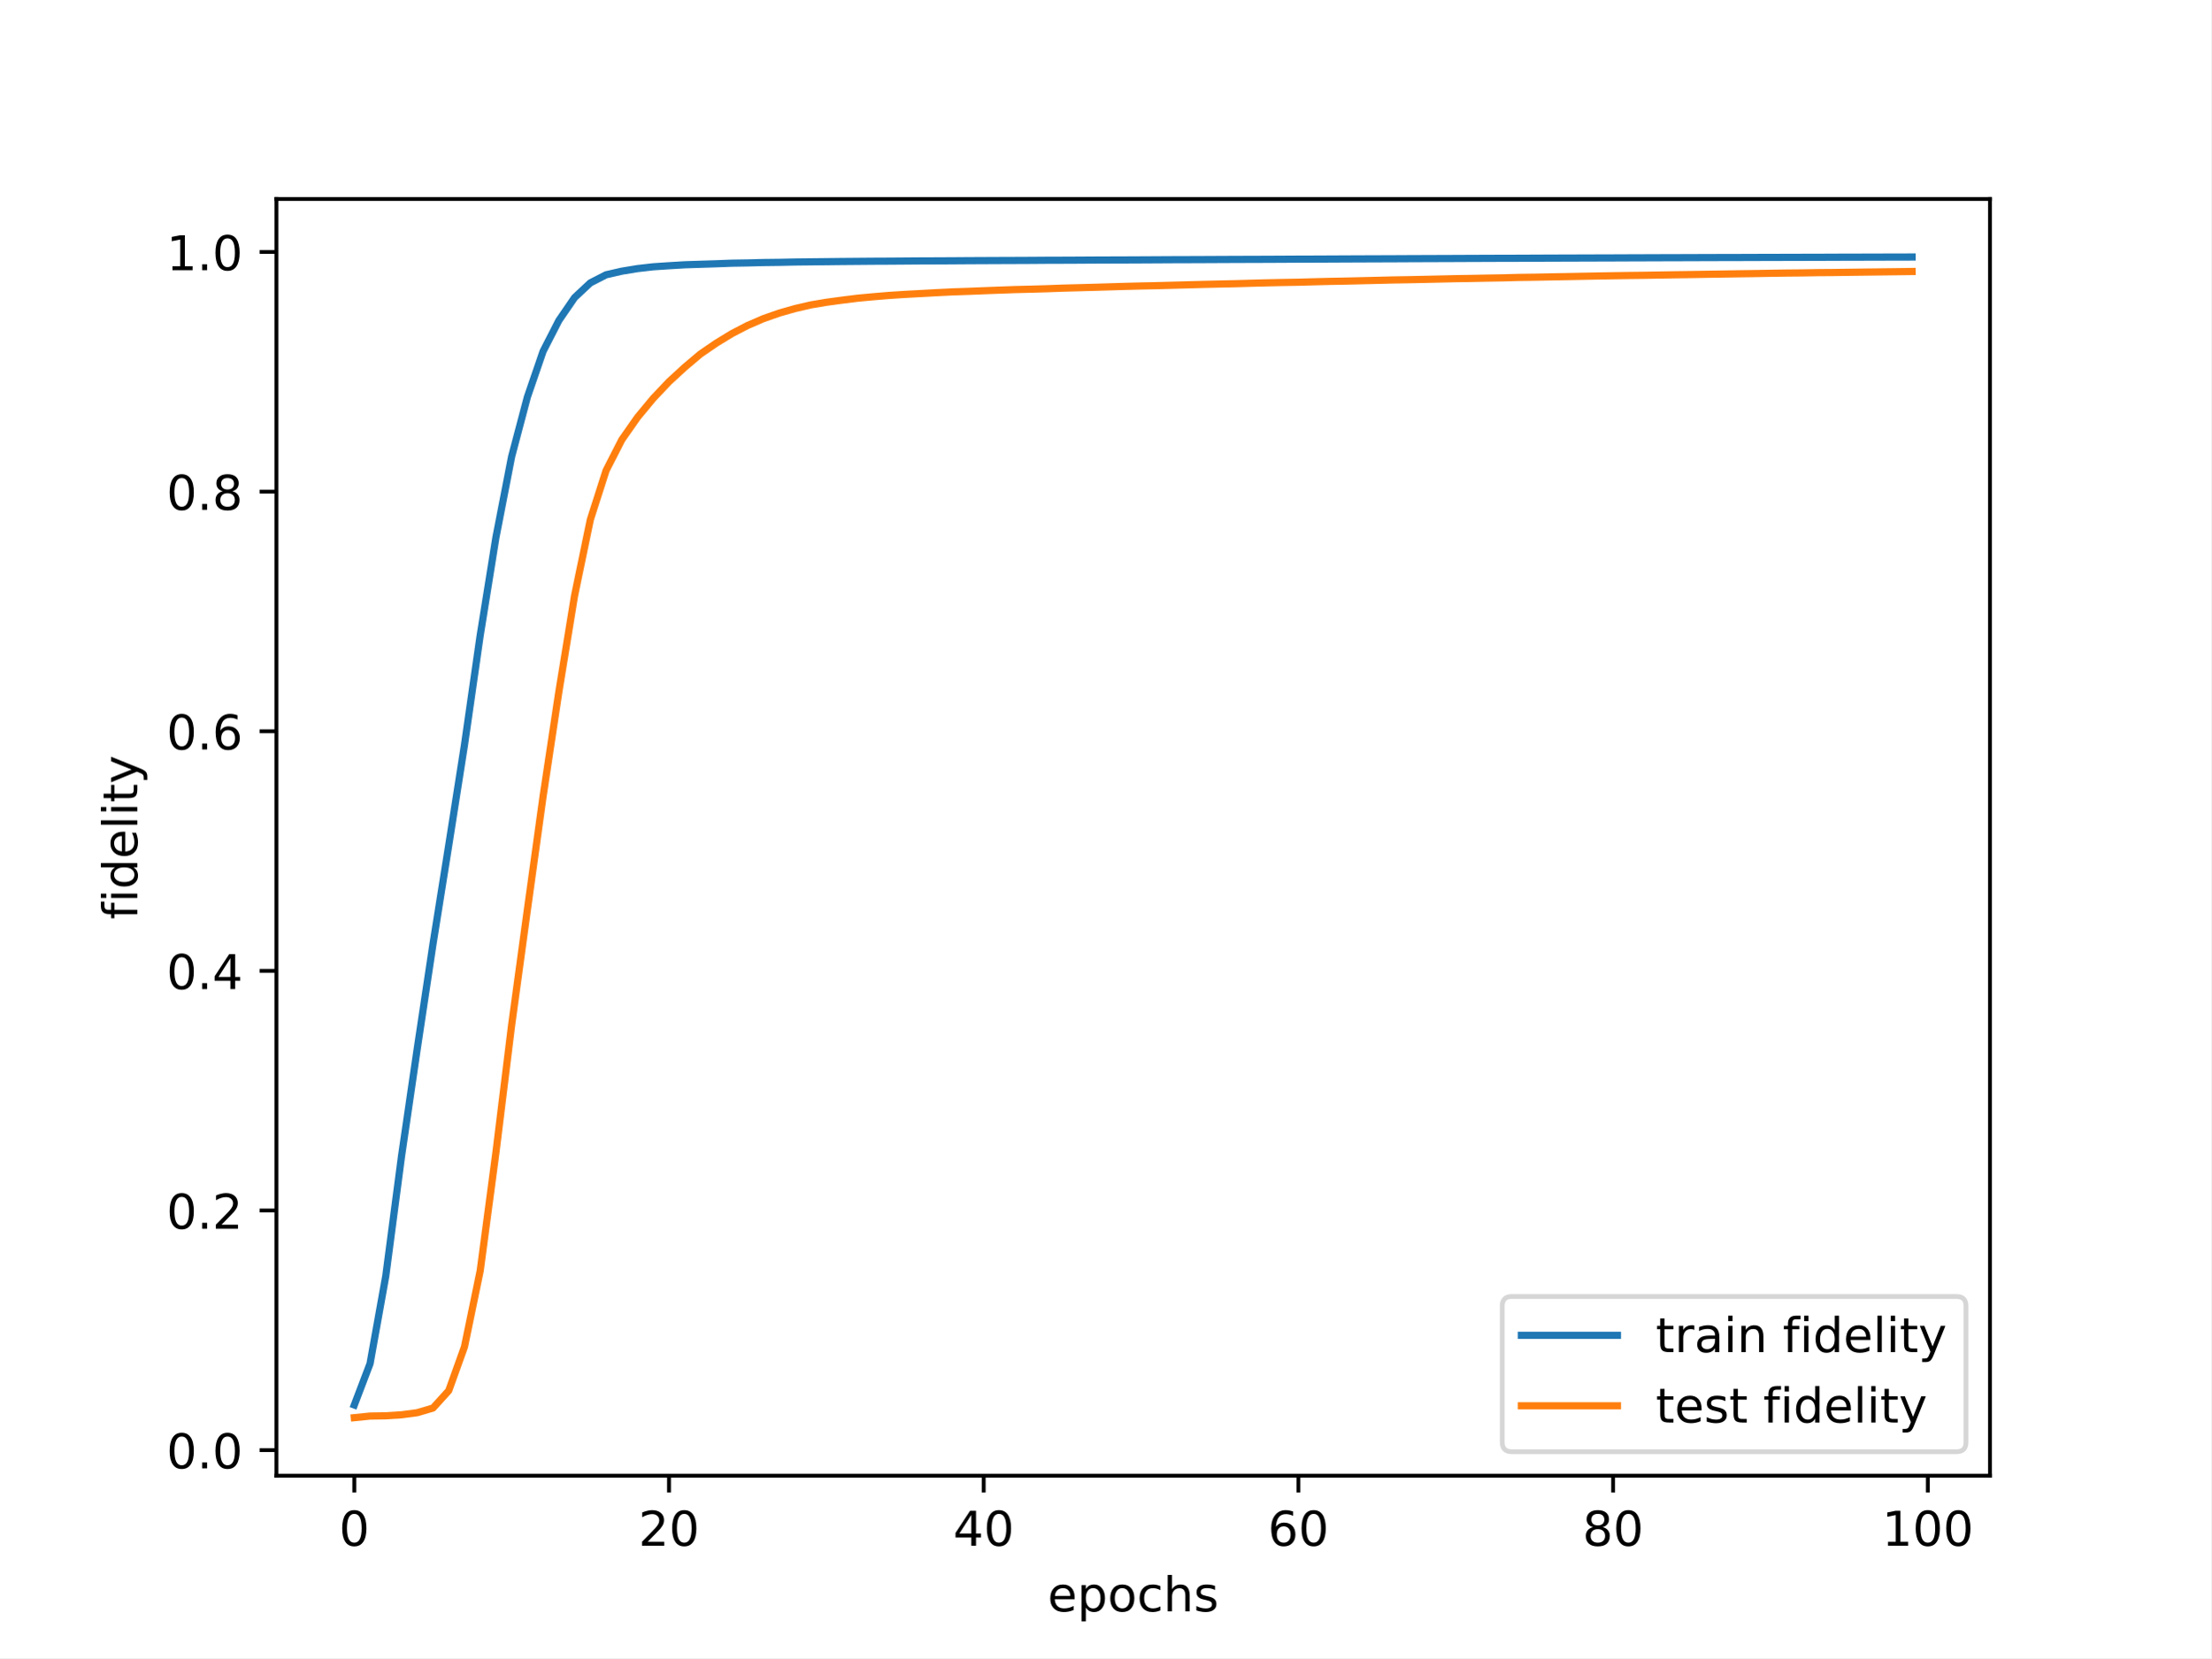
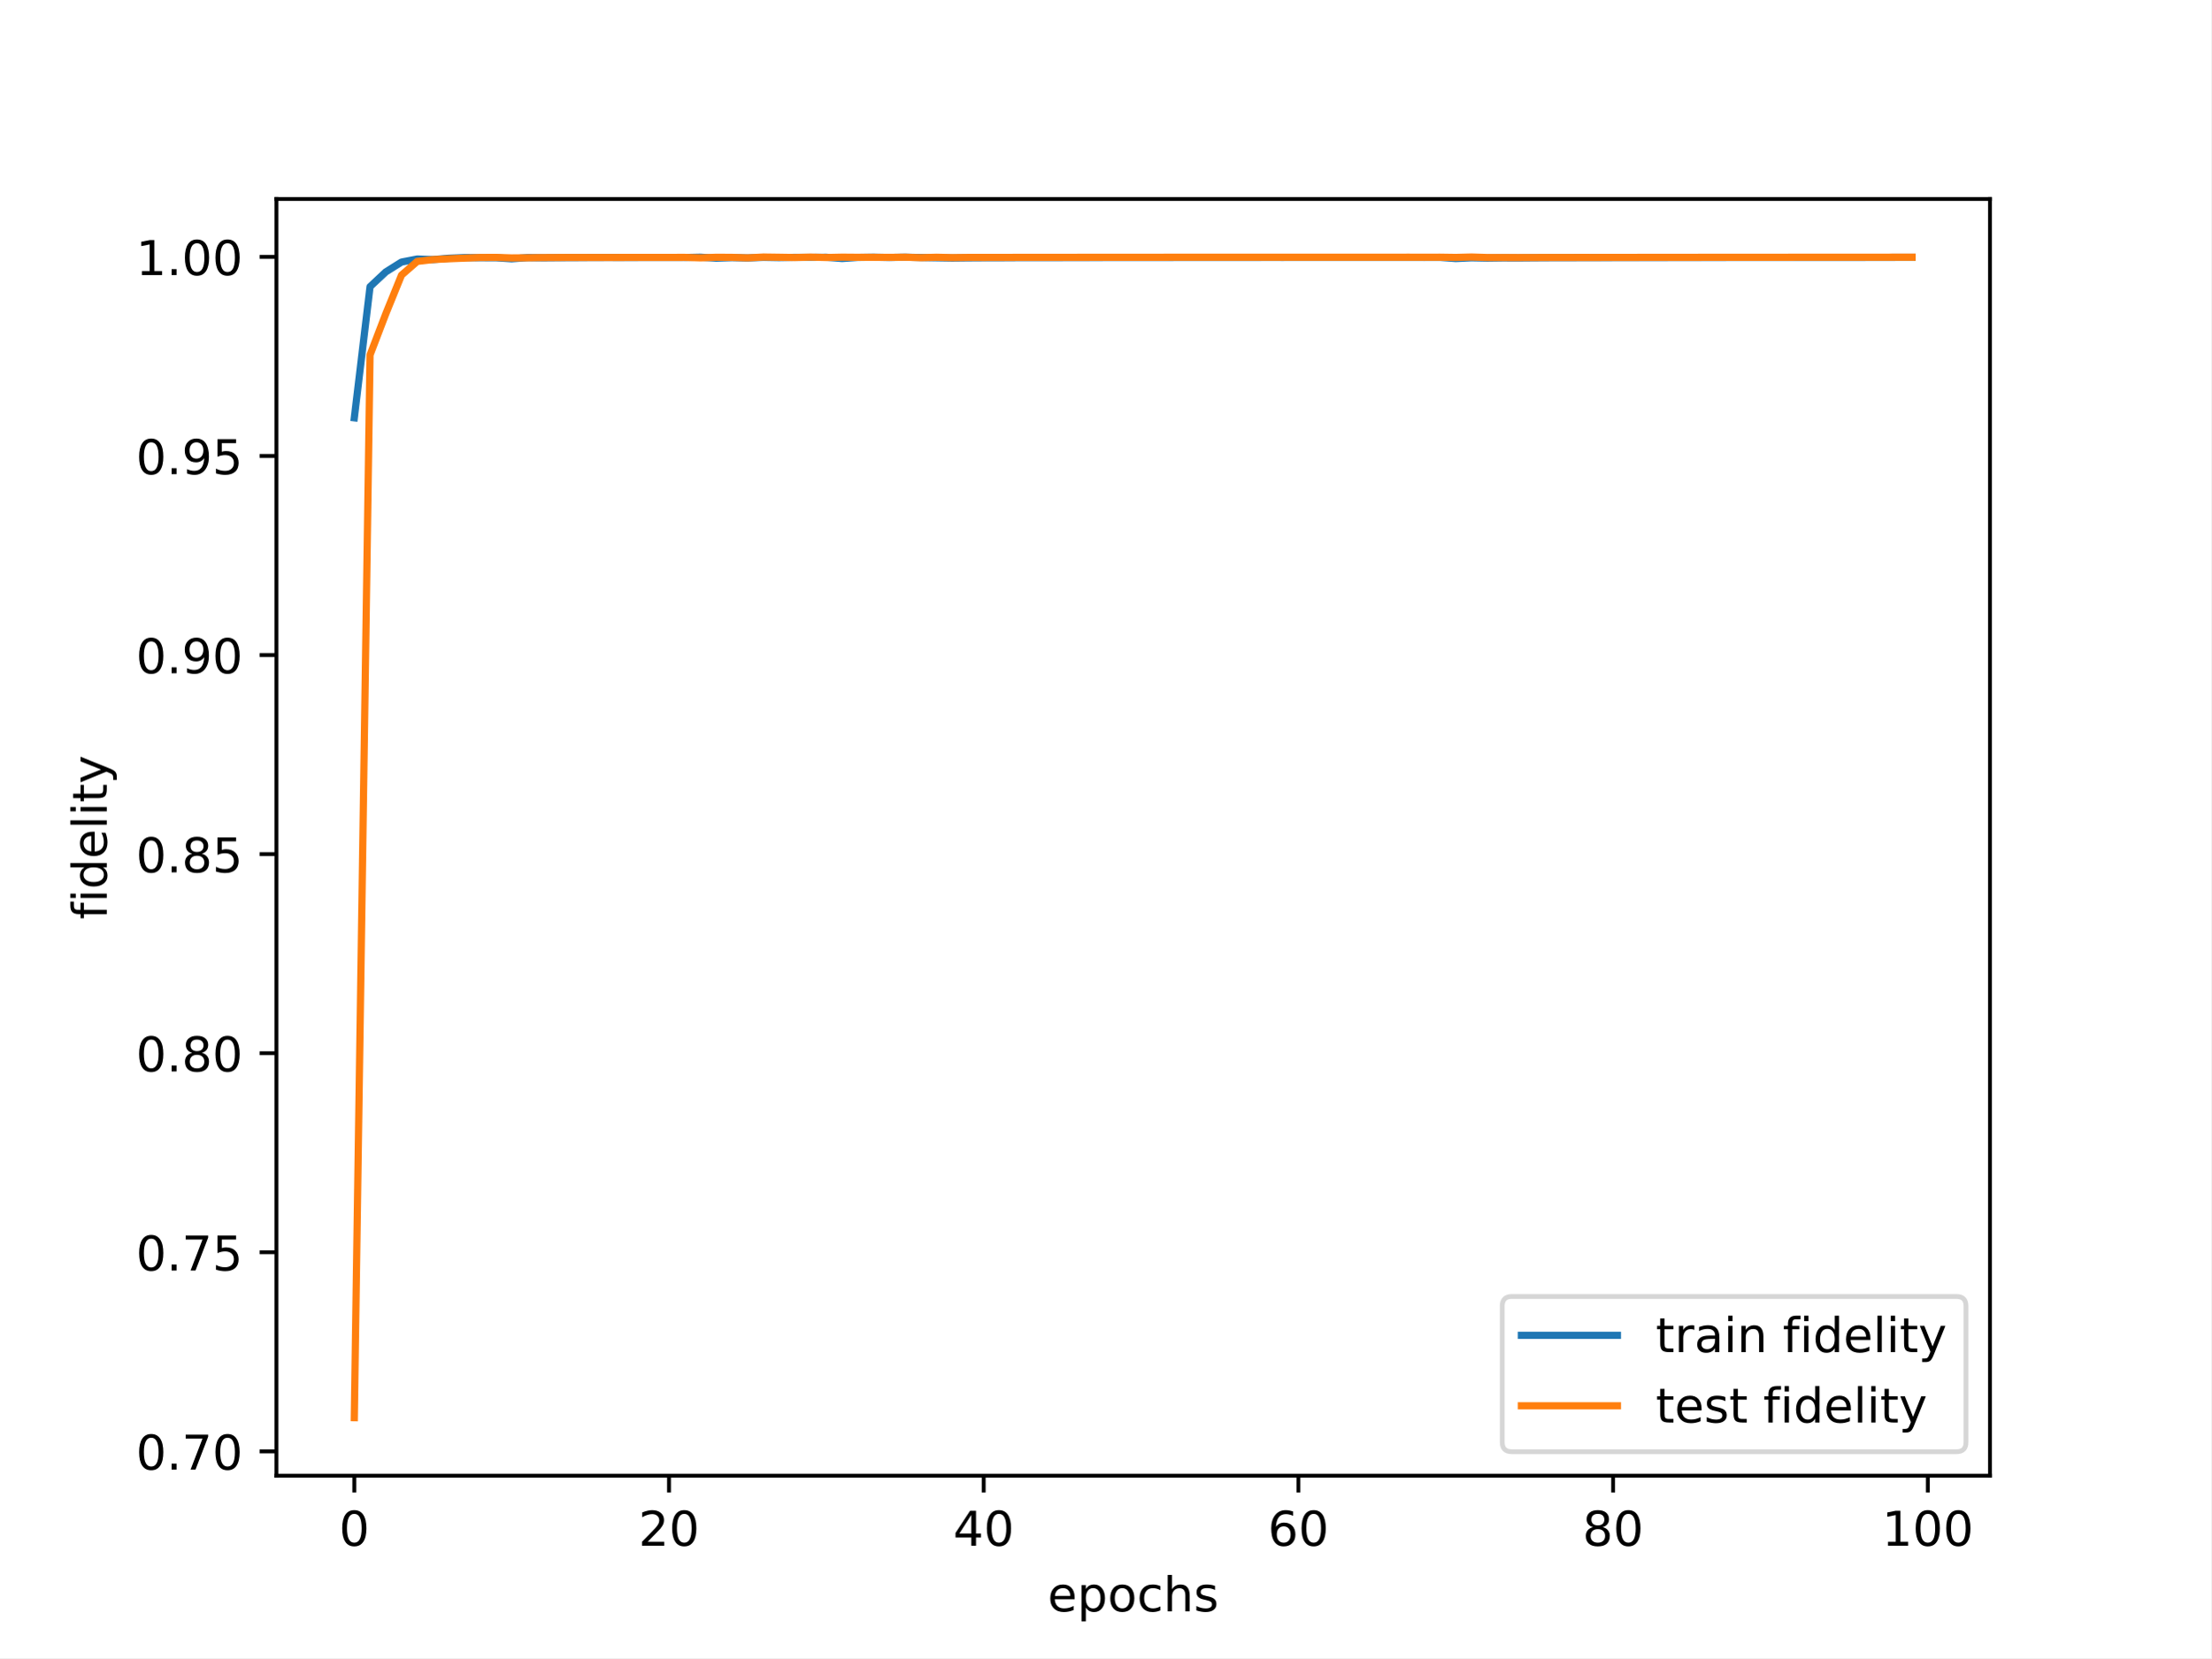
<svg xmlns="http://www.w3.org/2000/svg" xmlns:xlink="http://www.w3.org/1999/xlink" width="460.8pt" height="345.6pt" viewBox="0 0 460.8 345.6" version="1.1">
  <defs>
    <style type="text/css">*{stroke-linejoin: round; stroke-linecap: butt}</style>
  </defs>
  <g id="figure_1">
    <g id="patch_1">
      <path d="M 0 345.6  L 460.8 345.6  L 460.8 0  L 0 0  z " style="fill: #ffffff" />
    </g>
    <g id="axes_1">
      <g id="patch_2">
        <path d="M 57.6 307.584  L 414.72 307.584  L 414.72 41.472  L 57.6 41.472  z " style="fill: #ffffff" />
      </g>
      <g id="matplotlib.axis_1">
        <g id="xtick_1">
          <g id="line2d_1">
            <defs>
-               <path id="me7787c2a47" d="M 0 0  L 0 3.5  " style="stroke: #000000; stroke-width: 0.8" />
-             </defs>
-             <g>
-               <use xlink:href="#me7787c2a47" x="73.833" y="307.584" style="stroke: #000000; stroke-width: 0.8" />
+               <path id="m55c6d291ae" d="M 0 0  L 0 3.5  " style="stroke: #000000; stroke-width: 0.8" />
+             </defs>
+             <g>
+               <use xlink:href="#m55c6d291ae" x="73.833" y="307.584" style="stroke: #000000; stroke-width: 0.8" />
            </g>
          </g>
          <g id="text_1">
            <g transform="translate(70.65148 322.1824) scale(0.1 -0.1)">
              <defs>
                <path id="DejaVuSans-30" d="M 2034 4250  Q 1547 4250 1301 3770  Q 1056 3291 1056 2328  Q 1056 1369 1301 889  Q 1547 409 2034 409  Q 2525 409 2770 889  Q 3016 1369 3016 2328  Q 3016 3291 2770 3770  Q 2525 4250 2034 4250  z M 2034 4750  Q 2819 4750 3233 4129  Q 3647 3509 3647 2328  Q 3647 1150 3233 529  Q 2819 -91 2034 -91  Q 1250 -91 836 529  Q 422 1150 422 2328  Q 422 3509 836 4129  Q 1250 4750 2034 4750  z " transform="scale(0.015625)" />
              </defs>
              <use xlink:href="#DejaVuSans-30" />
            </g>
          </g>
        </g>
        <g id="xtick_2">
          <g id="line2d_2">
            <g>
-               <use xlink:href="#me7787c2a47" x="139.42" y="307.584" style="stroke: #000000; stroke-width: 0.8" />
+               <use xlink:href="#m55c6d291ae" x="139.42" y="307.584" style="stroke: #000000; stroke-width: 0.8" />
            </g>
          </g>
          <g id="text_2">
            <g transform="translate(133.057 322.1824) scale(0.1 -0.1)">
              <defs>
                <path id="DejaVuSans-32" d="M 1228 531  L 3431 531  L 3431 0  L 469 0  L 469 531  Q 828 903 1448 1529  Q 2069 2156 2228 2338  Q 2531 2678 2651 2914  Q 2772 3150 2772 3378  Q 2772 3750 2511 3984  Q 2250 4219 1831 4219  Q 1534 4219 1204 4116  Q 875 4013 500 3803  L 500 4441  Q 881 4594 1212 4672  Q 1544 4750 1819 4750  Q 2544 4750 2975 4387  Q 3406 4025 3406 3419  Q 3406 3131 3298 2873  Q 3191 2616 2906 2266  Q 2828 2175 2409 1742  Q 1991 1309 1228 531  z " transform="scale(0.015625)" />
              </defs>
              <use xlink:href="#DejaVuSans-32" />
              <use xlink:href="#DejaVuSans-30" x="63.623" />
            </g>
          </g>
        </g>
        <g id="xtick_3">
          <g id="line2d_3">
            <g>
-               <use xlink:href="#me7787c2a47" x="205.006" y="307.584" style="stroke: #000000; stroke-width: 0.8" />
+               <use xlink:href="#m55c6d291ae" x="205.006" y="307.584" style="stroke: #000000; stroke-width: 0.8" />
            </g>
          </g>
          <g id="text_3">
            <g transform="translate(198.6438 322.1824) scale(0.1 -0.1)">
              <defs>
                <path id="DejaVuSans-34" d="M 2419 4116  L 825 1625  L 2419 1625  L 2419 4116  z M 2253 4666  L 3047 4666  L 3047 1625  L 3713 1625  L 3713 1100  L 3047 1100  L 3047 0  L 2419 0  L 2419 1100  L 313 1100  L 313 1709  L 2253 4666  z " transform="scale(0.015625)" />
              </defs>
              <use xlink:href="#DejaVuSans-34" />
              <use xlink:href="#DejaVuSans-30" x="63.623" />
            </g>
          </g>
        </g>
        <g id="xtick_4">
          <g id="line2d_4">
            <g>
-               <use xlink:href="#me7787c2a47" x="270.593" y="307.584" style="stroke: #000000; stroke-width: 0.8" />
+               <use xlink:href="#m55c6d291ae" x="270.593" y="307.584" style="stroke: #000000; stroke-width: 0.8" />
            </g>
          </g>
          <g id="text_4">
            <g transform="translate(264.2306 322.1824) scale(0.1 -0.1)">
              <defs>
                <path id="DejaVuSans-36" d="M 2113 2584  Q 1688 2584 1439 2293  Q 1191 2003 1191 1497  Q 1191 994 1439 701  Q 1688 409 2113 409  Q 2538 409 2786 701  Q 3034 994 3034 1497  Q 3034 2003 2786 2293  Q 2538 2584 2113 2584  z M 3366 4563  L 3366 3988  Q 3128 4100 2886 4159  Q 2644 4219 2406 4219  Q 1781 4219 1451 3797  Q 1122 3375 1075 2522  Q 1259 2794 1537 2939  Q 1816 3084 2150 3084  Q 2853 3084 3261 2657  Q 3669 2231 3669 1497  Q 3669 778 3244 343  Q 2819 -91 2113 -91  Q 1303 -91 875 529  Q 447 1150 447 2328  Q 447 3434 972 4092  Q 1497 4750 2381 4750  Q 2619 4750 2861 4703  Q 3103 4656 3366 4563  z " transform="scale(0.015625)" />
              </defs>
              <use xlink:href="#DejaVuSans-36" />
              <use xlink:href="#DejaVuSans-30" x="63.623" />
            </g>
          </g>
        </g>
        <g id="xtick_5">
          <g id="line2d_5">
            <g>
-               <use xlink:href="#me7787c2a47" x="336.18" y="307.584" style="stroke: #000000; stroke-width: 0.8" />
+               <use xlink:href="#m55c6d291ae" x="336.18" y="307.584" style="stroke: #000000; stroke-width: 0.8" />
            </g>
          </g>
          <g id="text_5">
            <g transform="translate(329.8173 322.1824) scale(0.1 -0.1)">
              <defs>
                <path id="DejaVuSans-38" d="M 2034 2216  Q 1584 2216 1326 1975  Q 1069 1734 1069 1313  Q 1069 891 1326 650  Q 1584 409 2034 409  Q 2484 409 2743 651  Q 3003 894 3003 1313  Q 3003 1734 2745 1975  Q 2488 2216 2034 2216  z M 1403 2484  Q 997 2584 770 2862  Q 544 3141 544 3541  Q 544 4100 942 4425  Q 1341 4750 2034 4750  Q 2731 4750 3128 4425  Q 3525 4100 3525 3541  Q 3525 3141 3298 2862  Q 3072 2584 2669 2484  Q 3125 2378 3379 2068  Q 3634 1759 3634 1313  Q 3634 634 3220 271  Q 2806 -91 2034 -91  Q 1263 -91 848 271  Q 434 634 434 1313  Q 434 1759 690 2068  Q 947 2378 1403 2484  z M 1172 3481  Q 1172 3119 1398 2916  Q 1625 2713 2034 2713  Q 2441 2713 2670 2916  Q 2900 3119 2900 3481  Q 2900 3844 2670 4047  Q 2441 4250 2034 4250  Q 1625 4250 1398 4047  Q 1172 3844 1172 3481  z " transform="scale(0.015625)" />
              </defs>
              <use xlink:href="#DejaVuSans-38" />
              <use xlink:href="#DejaVuSans-30" x="63.623" />
            </g>
          </g>
        </g>
        <g id="xtick_6">
          <g id="line2d_6">
            <g>
-               <use xlink:href="#me7787c2a47" x="401.767" y="307.584" style="stroke: #000000; stroke-width: 0.8" />
+               <use xlink:href="#m55c6d291ae" x="401.767" y="307.584" style="stroke: #000000; stroke-width: 0.8" />
            </g>
          </g>
          <g id="text_6">
            <g transform="translate(392.2229 322.1824) scale(0.1 -0.1)">
              <defs>
                <path id="DejaVuSans-31" d="M 794 531  L 1825 531  L 1825 4091  L 703 3866  L 703 4441  L 1819 4666  L 2450 4666  L 2450 531  L 3481 531  L 3481 0  L 794 0  L 794 531  z " transform="scale(0.015625)" />
              </defs>
              <use xlink:href="#DejaVuSans-31" />
              <use xlink:href="#DejaVuSans-30" x="63.623" />
              <use xlink:href="#DejaVuSans-30" x="127.246" />
            </g>
          </g>
        </g>
        <g id="text_7">
          <g transform="translate(218.3272 335.8606) scale(0.1 -0.1)">
            <defs>
              <path id="DejaVuSans-65" d="M 3597 1894  L 3597 1613  L 953 1613  Q 991 1019 1311 708  Q 1631 397 2203 397  Q 2534 397 2845 478  Q 3156 559 3463 722  L 3463 178  Q 3153 47 2828 -22  Q 2503 -91 2169 -91  Q 1331 -91 842 396  Q 353 884 353 1716  Q 353 2575 817 3079  Q 1281 3584 2069 3584  Q 2775 3584 3186 3129  Q 3597 2675 3597 1894  z M 3022 2063  Q 3016 2534 2758 2815  Q 2500 3097 2075 3097  Q 1594 3097 1305 2825  Q 1016 2553 972 2059  L 3022 2063  z " transform="scale(0.015625)" />
              <path id="DejaVuSans-70" d="M 1159 525  L 1159 -1331  L 581 -1331  L 581 3500  L 1159 3500  L 1159 2969  Q 1341 3281 1617 3432  Q 1894 3584 2278 3584  Q 2916 3584 3314 3078  Q 3713 2572 3713 1747  Q 3713 922 3314 415  Q 2916 -91 2278 -91  Q 1894 -91 1617 61  Q 1341 213 1159 525  z M 3116 1747  Q 3116 2381 2855 2742  Q 2594 3103 2138 3103  Q 1681 3103 1420 2742  Q 1159 2381 1159 1747  Q 1159 1113 1420 752  Q 1681 391 2138 391  Q 2594 391 2855 752  Q 3116 1113 3116 1747  z " transform="scale(0.015625)" />
              <path id="DejaVuSans-6f" d="M 1959 3097  Q 1497 3097 1228 2736  Q 959 2375 959 1747  Q 959 1119 1226 758  Q 1494 397 1959 397  Q 2419 397 2687 759  Q 2956 1122 2956 1747  Q 2956 2369 2687 2733  Q 2419 3097 1959 3097  z M 1959 3584  Q 2709 3584 3137 3096  Q 3566 2609 3566 1747  Q 3566 888 3137 398  Q 2709 -91 1959 -91  Q 1206 -91 779 398  Q 353 888 353 1747  Q 353 2609 779 3096  Q 1206 3584 1959 3584  z " transform="scale(0.015625)" />
              <path id="DejaVuSans-63" d="M 3122 3366  L 3122 2828  Q 2878 2963 2633 3030  Q 2388 3097 2138 3097  Q 1578 3097 1268 2742  Q 959 2388 959 1747  Q 959 1106 1268 751  Q 1578 397 2138 397  Q 2388 397 2633 464  Q 2878 531 3122 666  L 3122 134  Q 2881 22 2623 -34  Q 2366 -91 2075 -91  Q 1284 -91 818 406  Q 353 903 353 1747  Q 353 2603 823 3093  Q 1294 3584 2113 3584  Q 2378 3584 2631 3529  Q 2884 3475 3122 3366  z " transform="scale(0.015625)" />
              <path id="DejaVuSans-68" d="M 3513 2113  L 3513 0  L 2938 0  L 2938 2094  Q 2938 2591 2744 2837  Q 2550 3084 2163 3084  Q 1697 3084 1428 2787  Q 1159 2491 1159 1978  L 1159 0  L 581 0  L 581 4863  L 1159 4863  L 1159 2956  Q 1366 3272 1645 3428  Q 1925 3584 2291 3584  Q 2894 3584 3203 3211  Q 3513 2838 3513 2113  z " transform="scale(0.015625)" />
              <path id="DejaVuSans-73" d="M 2834 3397  L 2834 2853  Q 2591 2978 2328 3040  Q 2066 3103 1784 3103  Q 1356 3103 1142 2972  Q 928 2841 928 2578  Q 928 2378 1081 2264  Q 1234 2150 1697 2047  L 1894 2003  Q 2506 1872 2764 1633  Q 3022 1394 3022 966  Q 3022 478 2636 193  Q 2250 -91 1575 -91  Q 1294 -91 989 -36  Q 684 19 347 128  L 347 722  Q 666 556 975 473  Q 1284 391 1588 391  Q 1994 391 2212 530  Q 2431 669 2431 922  Q 2431 1156 2273 1281  Q 2116 1406 1581 1522  L 1381 1569  Q 847 1681 609 1914  Q 372 2147 372 2553  Q 372 3047 722 3315  Q 1072 3584 1716 3584  Q 2034 3584 2315 3537  Q 2597 3491 2834 3397  z " transform="scale(0.015625)" />
            </defs>
            <use xlink:href="#DejaVuSans-65" />
            <use xlink:href="#DejaVuSans-70" x="61.523" />
            <use xlink:href="#DejaVuSans-6f" x="125" />
            <use xlink:href="#DejaVuSans-63" x="186.182" />
            <use xlink:href="#DejaVuSans-68" x="241.162" />
            <use xlink:href="#DejaVuSans-73" x="304.541" />
          </g>
        </g>
      </g>
      <g id="matplotlib.axis_2">
        <g id="ytick_1">
          <g id="line2d_7">
            <defs>
-               <path id="mb8163cb311" d="M 0 0  L -3.5 0  " style="stroke: #000000; stroke-width: 0.8" />
-             </defs>
-             <g>
-               <use xlink:href="#mb8163cb311" x="57.6" y="302.255" style="stroke: #000000; stroke-width: 0.8" />
+               <path id="m749e307cea" d="M 0 0  L -3.5 0  " style="stroke: #000000; stroke-width: 0.8" />
+             </defs>
+             <g>
+               <use xlink:href="#m749e307cea" x="57.6" y="302.517" style="stroke: #000000; stroke-width: 0.8" />
            </g>
          </g>
          <g id="text_8">
-             <g transform="translate(34.69687 306.0538) scale(0.1 -0.1)">
+             <g transform="translate(28.33438 306.3165) scale(0.1 -0.1)">
              <defs>
                <path id="DejaVuSans-2e" d="M 684 794  L 1344 794  L 1344 0  L 684 0  L 684 794  z " transform="scale(0.015625)" />
-               </defs>
-               <use xlink:href="#DejaVuSans-30" />
-               <use xlink:href="#DejaVuSans-2e" x="63.623" />
-               <use xlink:href="#DejaVuSans-30" x="95.41" />
+                 <path id="DejaVuSans-37" d="M 525 4666  L 3525 4666  L 3525 4397  L 1831 0  L 1172 0  L 2766 4134  L 525 4134  L 525 4666  z " transform="scale(0.015625)" />
+               </defs>
+               <use xlink:href="#DejaVuSans-30" />
+               <use xlink:href="#DejaVuSans-2e" x="63.623" />
+               <use xlink:href="#DejaVuSans-37" x="95.41" />
+               <use xlink:href="#DejaVuSans-30" x="159.033" />
            </g>
          </g>
        </g>
        <g id="ytick_2">
          <g id="line2d_8">
            <g>
-               <use xlink:href="#mb8163cb311" x="57.6" y="252.307" style="stroke: #000000; stroke-width: 0.8" />
+               <use xlink:href="#m749e307cea" x="57.6" y="261.02" style="stroke: #000000; stroke-width: 0.8" />
            </g>
          </g>
          <g id="text_9">
-             <g transform="translate(34.69687 256.106) scale(0.1 -0.1)">
-               <use xlink:href="#DejaVuSans-30" />
-               <use xlink:href="#DejaVuSans-2e" x="63.623" />
-               <use xlink:href="#DejaVuSans-32" x="95.41" />
+             <g transform="translate(28.33438 264.8192) scale(0.1 -0.1)">
+               <defs>
+                 <path id="DejaVuSans-35" d="M 691 4666  L 3169 4666  L 3169 4134  L 1269 4134  L 1269 2991  Q 1406 3038 1543 3061  Q 1681 3084 1819 3084  Q 2600 3084 3056 2656  Q 3513 2228 3513 1497  Q 3513 744 3044 326  Q 2575 -91 1722 -91  Q 1428 -91 1123 -41  Q 819 9 494 109  L 494 744  Q 775 591 1075 516  Q 1375 441 1709 441  Q 2250 441 2565 725  Q 2881 1009 2881 1497  Q 2881 1984 2565 2268  Q 2250 2553 1709 2553  Q 1456 2553 1204 2497  Q 953 2441 691 2322  L 691 4666  z " transform="scale(0.015625)" />
+               </defs>
+               <use xlink:href="#DejaVuSans-30" />
+               <use xlink:href="#DejaVuSans-2e" x="63.623" />
+               <use xlink:href="#DejaVuSans-37" x="95.41" />
+               <use xlink:href="#DejaVuSans-35" x="159.033" />
            </g>
          </g>
        </g>
        <g id="ytick_3">
          <g id="line2d_9">
            <g>
-               <use xlink:href="#mb8163cb311" x="57.6" y="202.359" style="stroke: #000000; stroke-width: 0.8" />
+               <use xlink:href="#m749e307cea" x="57.6" y="219.523" style="stroke: #000000; stroke-width: 0.8" />
            </g>
          </g>
          <g id="text_10">
-             <g transform="translate(34.69687 206.1581) scale(0.1 -0.1)">
-               <use xlink:href="#DejaVuSans-30" />
-               <use xlink:href="#DejaVuSans-2e" x="63.623" />
-               <use xlink:href="#DejaVuSans-34" x="95.41" />
+             <g transform="translate(28.33438 223.3218) scale(0.1 -0.1)">
+               <use xlink:href="#DejaVuSans-30" />
+               <use xlink:href="#DejaVuSans-2e" x="63.623" />
+               <use xlink:href="#DejaVuSans-38" x="95.41" />
+               <use xlink:href="#DejaVuSans-30" x="159.033" />
            </g>
          </g>
        </g>
        <g id="ytick_4">
          <g id="line2d_10">
            <g>
-               <use xlink:href="#mb8163cb311" x="57.6" y="152.411" style="stroke: #000000; stroke-width: 0.8" />
+               <use xlink:href="#m749e307cea" x="57.6" y="178.025" style="stroke: #000000; stroke-width: 0.8" />
            </g>
          </g>
          <g id="text_11">
-             <g transform="translate(34.69687 156.2103) scale(0.1 -0.1)">
-               <use xlink:href="#DejaVuSans-30" />
-               <use xlink:href="#DejaVuSans-2e" x="63.623" />
-               <use xlink:href="#DejaVuSans-36" x="95.41" />
+             <g transform="translate(28.33438 181.8244) scale(0.1 -0.1)">
+               <use xlink:href="#DejaVuSans-30" />
+               <use xlink:href="#DejaVuSans-2e" x="63.623" />
+               <use xlink:href="#DejaVuSans-38" x="95.41" />
+               <use xlink:href="#DejaVuSans-35" x="159.033" />
            </g>
          </g>
        </g>
        <g id="ytick_5">
          <g id="line2d_11">
            <g>
-               <use xlink:href="#mb8163cb311" x="57.6" y="102.463" style="stroke: #000000; stroke-width: 0.8" />
+               <use xlink:href="#m749e307cea" x="57.6" y="136.528" style="stroke: #000000; stroke-width: 0.8" />
            </g>
          </g>
          <g id="text_12">
-             <g transform="translate(34.69687 106.2625) scale(0.1 -0.1)">
-               <use xlink:href="#DejaVuSans-30" />
-               <use xlink:href="#DejaVuSans-2e" x="63.623" />
-               <use xlink:href="#DejaVuSans-38" x="95.41" />
+             <g transform="translate(28.33438 140.3271) scale(0.1 -0.1)">
+               <defs>
+                 <path id="DejaVuSans-39" d="M 703 97  L 703 672  Q 941 559 1184 500  Q 1428 441 1663 441  Q 2288 441 2617 861  Q 2947 1281 2994 2138  Q 2813 1869 2534 1725  Q 2256 1581 1919 1581  Q 1219 1581 811 2004  Q 403 2428 403 3163  Q 403 3881 828 4315  Q 1253 4750 1959 4750  Q 2769 4750 3195 4129  Q 3622 3509 3622 2328  Q 3622 1225 3098 567  Q 2575 -91 1691 -91  Q 1453 -91 1209 -44  Q 966 3 703 97  z M 1959 2075  Q 2384 2075 2632 2365  Q 2881 2656 2881 3163  Q 2881 3666 2632 3958  Q 2384 4250 1959 4250  Q 1534 4250 1286 3958  Q 1038 3666 1038 3163  Q 1038 2656 1286 2365  Q 1534 2075 1959 2075  z " transform="scale(0.015625)" />
+               </defs>
+               <use xlink:href="#DejaVuSans-30" />
+               <use xlink:href="#DejaVuSans-2e" x="63.623" />
+               <use xlink:href="#DejaVuSans-39" x="95.41" />
+               <use xlink:href="#DejaVuSans-30" x="159.033" />
            </g>
          </g>
        </g>
        <g id="ytick_6">
          <g id="line2d_12">
            <g>
-               <use xlink:href="#mb8163cb311" x="57.6" y="52.515" style="stroke: #000000; stroke-width: 0.8" />
+               <use xlink:href="#m749e307cea" x="57.6" y="95.03" style="stroke: #000000; stroke-width: 0.8" />
            </g>
          </g>
          <g id="text_13">
-             <g transform="translate(34.69687 56.31464) scale(0.1 -0.1)">
+             <g transform="translate(28.33438 98.82971) scale(0.1 -0.1)">
+               <use xlink:href="#DejaVuSans-30" />
+               <use xlink:href="#DejaVuSans-2e" x="63.623" />
+               <use xlink:href="#DejaVuSans-39" x="95.41" />
+               <use xlink:href="#DejaVuSans-35" x="159.033" />
+             </g>
+           </g>
+         </g>
+         <g id="ytick_7">
+           <g id="line2d_13">
+             <g>
+               <use xlink:href="#m749e307cea" x="57.6" y="53.533" style="stroke: #000000; stroke-width: 0.8" />
+             </g>
+           </g>
+           <g id="text_14">
+             <g transform="translate(28.33438 57.33235) scale(0.1 -0.1)">
              <use xlink:href="#DejaVuSans-31" />
              <use xlink:href="#DejaVuSans-2e" x="63.623" />
              <use xlink:href="#DejaVuSans-30" x="95.41" />
-             </g>
-           </g>
-         </g>
-         <g id="text_14">
-           <g transform="translate(28.61719 191.6257) rotate(-90) scale(0.1 -0.1)">
+               <use xlink:href="#DejaVuSans-30" x="159.033" />
+             </g>
+           </g>
+         </g>
+         <g id="text_15">
+           <g transform="translate(22.25469 191.6257) rotate(-90) scale(0.1 -0.1)">
            <defs>
              <path id="DejaVuSans-66" d="M 2375 4863  L 2375 4384  L 1825 4384  Q 1516 4384 1395 4259  Q 1275 4134 1275 3809  L 1275 3500  L 2222 3500  L 2222 3053  L 1275 3053  L 1275 0  L 697 0  L 697 3053  L 147 3053  L 147 3500  L 697 3500  L 697 3744  Q 697 4328 969 4595  Q 1241 4863 1831 4863  L 2375 4863  z " transform="scale(0.015625)" />
              <path id="DejaVuSans-69" d="M 603 3500  L 1178 3500  L 1178 0  L 603 0  L 603 3500  z M 603 4863  L 1178 4863  L 1178 4134  L 603 4134  L 603 4863  z " transform="scale(0.015625)" />
              <path id="DejaVuSans-64" d="M 2906 2969  L 2906 4863  L 3481 4863  L 3481 0  L 2906 0  L 2906 525  Q 2725 213 2448 61  Q 2172 -91 1784 -91  Q 1150 -91 751 415  Q 353 922 353 1747  Q 353 2572 751 3078  Q 1150 3584 1784 3584  Q 2172 3584 2448 3432  Q 2725 3281 2906 2969  z M 947 1747  Q 947 1113 1208 752  Q 1469 391 1925 391  Q 2381 391 2643 752  Q 2906 1113 2906 1747  Q 2906 2381 2643 2742  Q 2381 3103 1925 3103  Q 1469 3103 1208 2742  Q 947 2381 947 1747  z " transform="scale(0.015625)" />
              <path id="DejaVuSans-6c" d="M 603 4863  L 1178 4863  L 1178 0  L 603 0  L 603 4863  z " transform="scale(0.015625)" />
              <path id="DejaVuSans-74" d="M 1172 4494  L 1172 3500  L 2356 3500  L 2356 3053  L 1172 3053  L 1172 1153  Q 1172 725 1289 603  Q 1406 481 1766 481  L 2356 481  L 2356 0  L 1766 0  Q 1100 0 847 248  Q 594 497 594 1153  L 594 3053  L 172 3053  L 172 3500  L 594 3500  L 594 4494  L 1172 4494  z " transform="scale(0.015625)" />
              <path id="DejaVuSans-79" d="M 2059 -325  Q 1816 -950 1584 -1140  Q 1353 -1331 966 -1331  L 506 -1331  L 506 -850  L 844 -850  Q 1081 -850 1212 -737  Q 1344 -625 1503 -206  L 1606 56  L 191 3500  L 800 3500  L 1894 763  L 2988 3500  L 3597 3500  L 2059 -325  z " transform="scale(0.015625)" />
            </defs>
            <use xlink:href="#DejaVuSans-66" />
            <use xlink:href="#DejaVuSans-69" x="35.205" />
            <use xlink:href="#DejaVuSans-64" x="62.988" />
            <use xlink:href="#DejaVuSans-65" x="126.465" />
            <use xlink:href="#DejaVuSans-6c" x="187.988" />
            <use xlink:href="#DejaVuSans-69" x="215.771" />
            <use xlink:href="#DejaVuSans-74" x="243.555" />
            <use xlink:href="#DejaVuSans-79" x="282.764" />
          </g>
        </g>
      </g>
-       <g id="line2d_13">
-         <path d="M 73.833 292.845  L 77.112 284.228  L 80.391 265.962  L 83.671 241.001  L 86.95 218.567  L 90.229 196.781  L 93.509 176.201  L 96.788 155.304  L 100.067 132.445  L 103.347 112.015  L 106.626 95.138  L 109.905 82.742  L 113.185 73.201  L 116.464 66.8  L 119.743 62.023  L 123.023 58.957  L 126.302 57.274  L 129.581 56.519  L 132.861 55.979  L 136.14 55.601  L 139.42 55.384  L 142.699 55.187  L 145.978 55.081  L 149.258 54.978  L 152.537 54.852  L 155.816 54.799  L 159.096 54.715  L 162.375 54.677  L 165.654 54.605  L 168.934 54.57  L 172.213 54.535  L 175.492 54.498  L 178.772 54.471  L 182.051 54.443  L 185.33 54.428  L 188.61 54.403  L 191.889 54.377  L 195.168 54.367  L 198.448 54.35  L 201.727 54.326  L 205.006 54.31  L 208.286 54.295  L 211.565 54.283  L 214.844 54.268  L 218.124 54.243  L 221.403 54.234  L 224.682 54.219  L 227.962 54.198  L 231.241 54.185  L 234.52 54.174  L 237.8 54.159  L 241.079 54.141  L 244.358 54.122  L 247.638 54.112  L 250.917 54.099  L 254.196 54.082  L 257.476 54.067  L 260.755 54.056  L 264.034 54.045  L 267.314 54.028  L 270.593 54.009  L 273.872 54  L 277.152 53.985  L 280.431 53.968  L 283.71 53.954  L 286.99 53.942  L 290.269 53.93  L 293.548 53.913  L 296.828 53.899  L 300.107 53.887  L 303.386 53.875  L 306.666 53.858  L 309.945 53.847  L 313.224 53.833  L 316.504 53.827  L 319.783 53.811  L 323.062 53.798  L 326.342 53.786  L 329.621 53.776  L 332.9 53.765  L 336.18 53.755  L 339.459 53.741  L 342.739 53.73  L 346.018 53.718  L 349.297 53.709  L 352.577 53.697  L 355.856 53.687  L 359.135 53.676  L 362.415 53.67  L 365.694 53.658  L 368.973 53.649  L 372.253 53.641  L 375.532 53.631  L 378.811 53.626  L 382.091 53.61  L 385.37 53.601  L 388.649 53.593  L 391.929 53.584  L 395.208 53.575  L 398.487 53.568  " clip-path="url(#p97229b1b2f)" style="fill: none; stroke: #1f77b4; stroke-width: 1.5; stroke-linecap: square" />
-       </g>
      <g id="line2d_14">
-         <path d="M 73.833 295.488  L 77.112 295.151  L 80.391 295.1  L 83.671 294.888  L 86.95 294.452  L 90.229 293.482  L 93.509 289.862  L 96.788 280.725  L 100.067 264.878  L 103.347 240.215  L 106.626 213.603  L 109.905 189.588  L 113.185 165.92  L 116.464 144.174  L 119.743 124.113  L 123.023 108.31  L 126.302 98.077  L 129.581 91.656  L 132.861 86.974  L 136.14 83.018  L 139.42 79.554  L 142.699 76.541  L 145.978 73.773  L 149.258 71.527  L 152.537 69.525  L 155.816 67.826  L 159.096 66.41  L 162.375 65.26  L 165.654 64.322  L 168.934 63.558  L 172.213 63.003  L 175.492 62.558  L 178.772 62.146  L 182.051 61.842  L 185.33 61.569  L 188.61 61.358  L 191.889 61.181  L 195.168 61  L 198.448 60.836  L 201.727 60.725  L 205.006 60.592  L 208.286 60.468  L 211.565 60.352  L 214.844 60.272  L 218.124 60.18  L 221.403 60.057  L 224.682 59.972  L 227.962 59.883  L 231.241 59.785  L 234.52 59.687  L 237.8 59.602  L 241.079 59.537  L 244.358 59.446  L 247.638 59.359  L 250.917 59.269  L 254.196 59.195  L 257.476 59.126  L 260.755 59.031  L 264.034 58.944  L 267.314 58.875  L 270.593 58.819  L 273.872 58.727  L 277.152 58.647  L 280.431 58.588  L 283.71 58.511  L 286.99 58.432  L 290.269 58.351  L 293.548 58.298  L 296.828 58.229  L 300.107 58.154  L 303.386 58.08  L 306.666 58.031  L 309.945 57.963  L 313.224 57.909  L 316.504 57.821  L 319.783 57.775  L 323.062 57.711  L 326.342 57.651  L 329.621 57.586  L 332.9 57.524  L 336.18 57.466  L 339.459 57.416  L 342.739 57.377  L 346.018 57.319  L 349.297 57.264  L 352.577 57.219  L 355.856 57.164  L 359.135 57.113  L 362.415 57.063  L 365.694 57.019  L 368.973 56.96  L 372.253 56.911  L 375.532 56.881  L 378.811 56.825  L 382.091 56.8  L 385.37 56.752  L 388.649 56.709  L 391.929 56.67  L 395.208 56.631  L 398.487 56.586  " clip-path="url(#p97229b1b2f)" style="fill: none; stroke: #ff7f0e; stroke-width: 1.5; stroke-linecap: square" />
+         <path d="M 73.833 87.083  L 77.112 59.753  L 80.391 56.678  L 83.671 54.618  L 86.95 53.977  L 90.229 54.099  L 93.509 53.816  L 96.788 53.683  L 100.067 53.714  L 103.347 53.721  L 106.626 53.941  L 109.905 53.695  L 113.185 53.735  L 116.464 53.709  L 119.743 53.697  L 123.023 53.675  L 126.302 53.666  L 129.581 53.669  L 132.861 53.667  L 136.14 53.661  L 139.42 53.662  L 142.699 53.667  L 145.978 53.599  L 149.258 53.812  L 152.537 53.7  L 155.816 53.767  L 159.096 53.641  L 162.375 53.697  L 165.654 53.636  L 168.934 53.637  L 172.213 53.616  L 175.492 53.882  L 178.772 53.652  L 182.051 53.602  L 185.33 53.668  L 188.61 53.597  L 191.889 53.677  L 195.168 53.729  L 198.448 53.782  L 201.727 53.746  L 205.006 53.726  L 208.286 53.722  L 211.565 53.704  L 214.844 53.698  L 218.124 53.695  L 221.403 53.692  L 224.682 53.688  L 227.962 53.684  L 231.241 53.676  L 234.52 53.67  L 237.8 53.673  L 241.079 53.673  L 244.358 53.667  L 247.638 53.664  L 250.917 53.662  L 254.196 53.662  L 257.476 53.657  L 260.755 53.658  L 264.034 53.653  L 267.314 53.655  L 270.593 53.652  L 273.872 53.652  L 277.152 53.651  L 280.431 53.65  L 283.71 53.652  L 286.99 53.649  L 290.269 53.652  L 293.548 53.648  L 296.828 53.655  L 300.107 53.644  L 303.386 53.887  L 306.666 53.731  L 309.945 53.794  L 313.224 53.75  L 316.504 53.762  L 319.783 53.733  L 323.062 53.715  L 326.342 53.71  L 329.621 53.701  L 332.9 53.7  L 336.18 53.691  L 339.459 53.69  L 342.739 53.683  L 346.018 53.683  L 349.297 53.675  L 352.577 53.674  L 355.856 53.669  L 359.135 53.668  L 362.415 53.663  L 365.694 53.662  L 368.973 53.661  L 372.253 53.661  L 375.532 53.659  L 378.811 53.657  L 382.091 53.656  L 385.37 53.656  L 388.649 53.655  L 391.929 53.648  L 395.208 53.642  L 398.487 53.642  " clip-path="url(#p967c9de94e)" style="fill: none; stroke: #1f77b4; stroke-width: 1.5; stroke-linecap: square" />
+       </g>
+       <g id="line2d_15">
+         <path d="M 73.833 295.488  L 77.112 73.979  L 80.391 65.416  L 83.671 57.341  L 86.95 54.48  L 90.229 54.099  L 93.509 53.935  L 96.788 53.801  L 100.067 53.663  L 103.347 53.646  L 106.626 53.756  L 109.905 53.731  L 113.185 53.684  L 116.464 53.667  L 119.743 53.666  L 123.023 53.666  L 126.302 53.663  L 129.581 53.655  L 132.861 53.654  L 136.14 53.652  L 139.42 53.646  L 142.699 53.642  L 145.978 53.74  L 149.258 53.622  L 152.537 53.639  L 155.816 53.741  L 159.096 53.572  L 162.375 53.618  L 165.654 53.67  L 168.934 53.588  L 172.213 53.672  L 175.492 53.599  L 178.772 53.626  L 182.051 53.63  L 185.33 53.643  L 188.61 53.606  L 191.889 53.707  L 195.168 53.617  L 198.448 53.692  L 201.727 53.654  L 205.006 53.655  L 208.286 53.654  L 211.565 53.642  L 214.844 53.642  L 218.124 53.637  L 221.403 53.636  L 224.682 53.631  L 227.962 53.63  L 231.241 53.625  L 234.52 53.624  L 237.8 53.622  L 241.079 53.621  L 244.358 53.617  L 247.638 53.618  L 250.917 53.615  L 254.196 53.617  L 257.476 53.612  L 260.755 53.616  L 264.034 53.61  L 267.314 53.613  L 270.593 53.609  L 273.872 53.611  L 277.152 53.609  L 280.431 53.61  L 283.71 53.608  L 286.99 53.608  L 290.269 53.608  L 293.548 53.607  L 296.828 53.609  L 300.107 53.607  L 303.386 53.654  L 306.666 53.568  L 309.945 53.671  L 313.224 53.679  L 316.504 53.681  L 319.783 53.671  L 323.062 53.66  L 326.342 53.665  L 329.621 53.655  L 332.9 53.657  L 336.18 53.647  L 339.459 53.649  L 342.739 53.639  L 346.018 53.641  L 349.297 53.632  L 352.577 53.634  L 355.856 53.628  L 359.135 53.629  L 362.415 53.623  L 365.694 53.624  L 368.973 53.62  L 372.253 53.62  L 375.532 53.616  L 378.811 53.615  L 382.091 53.613  L 385.37 53.612  L 388.649 53.609  L 391.929 53.608  L 395.208 53.606  L 398.487 53.607  " clip-path="url(#p967c9de94e)" style="fill: none; stroke: #ff7f0e; stroke-width: 1.5; stroke-linecap: square" />
      </g>
      <g id="patch_3">
        <path d="M 57.6 307.584  L 57.6 41.472  " style="fill: none; stroke: #000000; stroke-width: 0.8; stroke-linejoin: miter; stroke-linecap: square" />
      </g>
      <g id="patch_4">
        <path d="M 414.72 307.584  L 414.72 41.472  " style="fill: none; stroke: #000000; stroke-width: 0.8; stroke-linejoin: miter; stroke-linecap: square" />
      </g>
      <g id="patch_5">
        <path d="M 57.6 307.584  L 414.72 307.584  " style="fill: none; stroke: #000000; stroke-width: 0.8; stroke-linejoin: miter; stroke-linecap: square" />
      </g>
      <g id="patch_6">
        <path d="M 57.6 41.472  L 414.72 41.472  " style="fill: none; stroke: #000000; stroke-width: 0.8; stroke-linejoin: miter; stroke-linecap: square" />
      </g>
      <g id="legend_1">
        <g id="patch_7">
          <path d="M 315.072 302.584  L 407.72 302.584  Q 409.72 302.584 409.72 300.584  L 409.72 272.228  Q 409.72 270.228 407.72 270.228  L 315.072 270.228  Q 313.072 270.228 313.072 272.228  L 313.072 300.584  Q 313.072 302.584 315.072 302.584  z " style="fill: #ffffff; opacity: 0.8; stroke: #cccccc; stroke-linejoin: miter" />
        </g>
-         <g id="line2d_15">
+         <g id="line2d_16">
          <path d="M 317.072 278.326  L 327.072 278.326  L 337.072 278.326  " style="fill: none; stroke: #1f77b4; stroke-width: 1.5; stroke-linecap: square" />
        </g>
-         <g id="text_15">
+         <g id="text_16">
          <g transform="translate(345.0716 281.8262) scale(0.1 -0.1)">
            <defs>
              <path id="DejaVuSans-72" d="M 2631 2963  Q 2534 3019 2420 3045  Q 2306 3072 2169 3072  Q 1681 3072 1420 2755  Q 1159 2438 1159 1844  L 1159 0  L 581 0  L 581 3500  L 1159 3500  L 1159 2956  Q 1341 3275 1631 3429  Q 1922 3584 2338 3584  Q 2397 3584 2469 3576  Q 2541 3569 2628 3553  L 2631 2963  z " transform="scale(0.015625)" />
              <path id="DejaVuSans-61" d="M 2194 1759  Q 1497 1759 1228 1600  Q 959 1441 959 1056  Q 959 750 1161 570  Q 1363 391 1709 391  Q 2188 391 2477 730  Q 2766 1069 2766 1631  L 2766 1759  L 2194 1759  z M 3341 1997  L 3341 0  L 2766 0  L 2766 531  Q 2569 213 2275 61  Q 1981 -91 1556 -91  Q 1019 -91 701 211  Q 384 513 384 1019  Q 384 1609 779 1909  Q 1175 2209 1959 2209  L 2766 2209  L 2766 2266  Q 2766 2663 2505 2880  Q 2244 3097 1772 3097  Q 1472 3097 1187 3025  Q 903 2953 641 2809  L 641 3341  Q 956 3463 1253 3523  Q 1550 3584 1831 3584  Q 2591 3584 2966 3190  Q 3341 2797 3341 1997  z " transform="scale(0.015625)" />
              <path id="DejaVuSans-6e" d="M 3513 2113  L 3513 0  L 2938 0  L 2938 2094  Q 2938 2591 2744 2837  Q 2550 3084 2163 3084  Q 1697 3084 1428 2787  Q 1159 2491 1159 1978  L 1159 0  L 581 0  L 581 3500  L 1159 3500  L 1159 2956  Q 1366 3272 1645 3428  Q 1925 3584 2291 3584  Q 2894 3584 3203 3211  Q 3513 2838 3513 2113  z " transform="scale(0.015625)" />
              <path id="DejaVuSans-20" transform="scale(0.015625)" />
            </defs>
            <use xlink:href="#DejaVuSans-74" />
            <use xlink:href="#DejaVuSans-72" x="39.209" />
            <use xlink:href="#DejaVuSans-61" x="80.322" />
            <use xlink:href="#DejaVuSans-69" x="141.602" />
            <use xlink:href="#DejaVuSans-6e" x="169.385" />
            <use xlink:href="#DejaVuSans-20" x="232.764" />
            <use xlink:href="#DejaVuSans-66" x="264.551" />
            <use xlink:href="#DejaVuSans-69" x="299.756" />
            <use xlink:href="#DejaVuSans-64" x="327.539" />
            <use xlink:href="#DejaVuSans-65" x="391.016" />
            <use xlink:href="#DejaVuSans-6c" x="452.539" />
            <use xlink:href="#DejaVuSans-69" x="480.322" />
            <use xlink:href="#DejaVuSans-74" x="508.105" />
            <use xlink:href="#DejaVuSans-79" x="547.314" />
          </g>
        </g>
-         <g id="line2d_16">
+         <g id="line2d_17">
          <path d="M 317.072 293.004  L 327.072 293.004  L 337.072 293.004  " style="fill: none; stroke: #ff7f0e; stroke-width: 1.5; stroke-linecap: square" />
        </g>
-         <g id="text_16">
+         <g id="text_17">
          <g transform="translate(345.0716 296.5043) scale(0.1 -0.1)">
            <use xlink:href="#DejaVuSans-74" />
            <use xlink:href="#DejaVuSans-65" x="39.209" />
            <use xlink:href="#DejaVuSans-73" x="100.732" />
            <use xlink:href="#DejaVuSans-74" x="152.832" />
            <use xlink:href="#DejaVuSans-20" x="192.041" />
            <use xlink:href="#DejaVuSans-66" x="223.828" />
            <use xlink:href="#DejaVuSans-69" x="259.033" />
            <use xlink:href="#DejaVuSans-64" x="286.816" />
            <use xlink:href="#DejaVuSans-65" x="350.293" />
            <use xlink:href="#DejaVuSans-6c" x="411.816" />
            <use xlink:href="#DejaVuSans-69" x="439.6" />
            <use xlink:href="#DejaVuSans-74" x="467.383" />
            <use xlink:href="#DejaVuSans-79" x="506.592" />
          </g>
        </g>
      </g>
    </g>
  </g>
  <defs>
-     <clipPath id="p97229b1b2f">
+     <clipPath id="p967c9de94e">
      <rect x="57.6" y="41.472" width="357.12" height="266.112" />
    </clipPath>
  </defs>
</svg>
